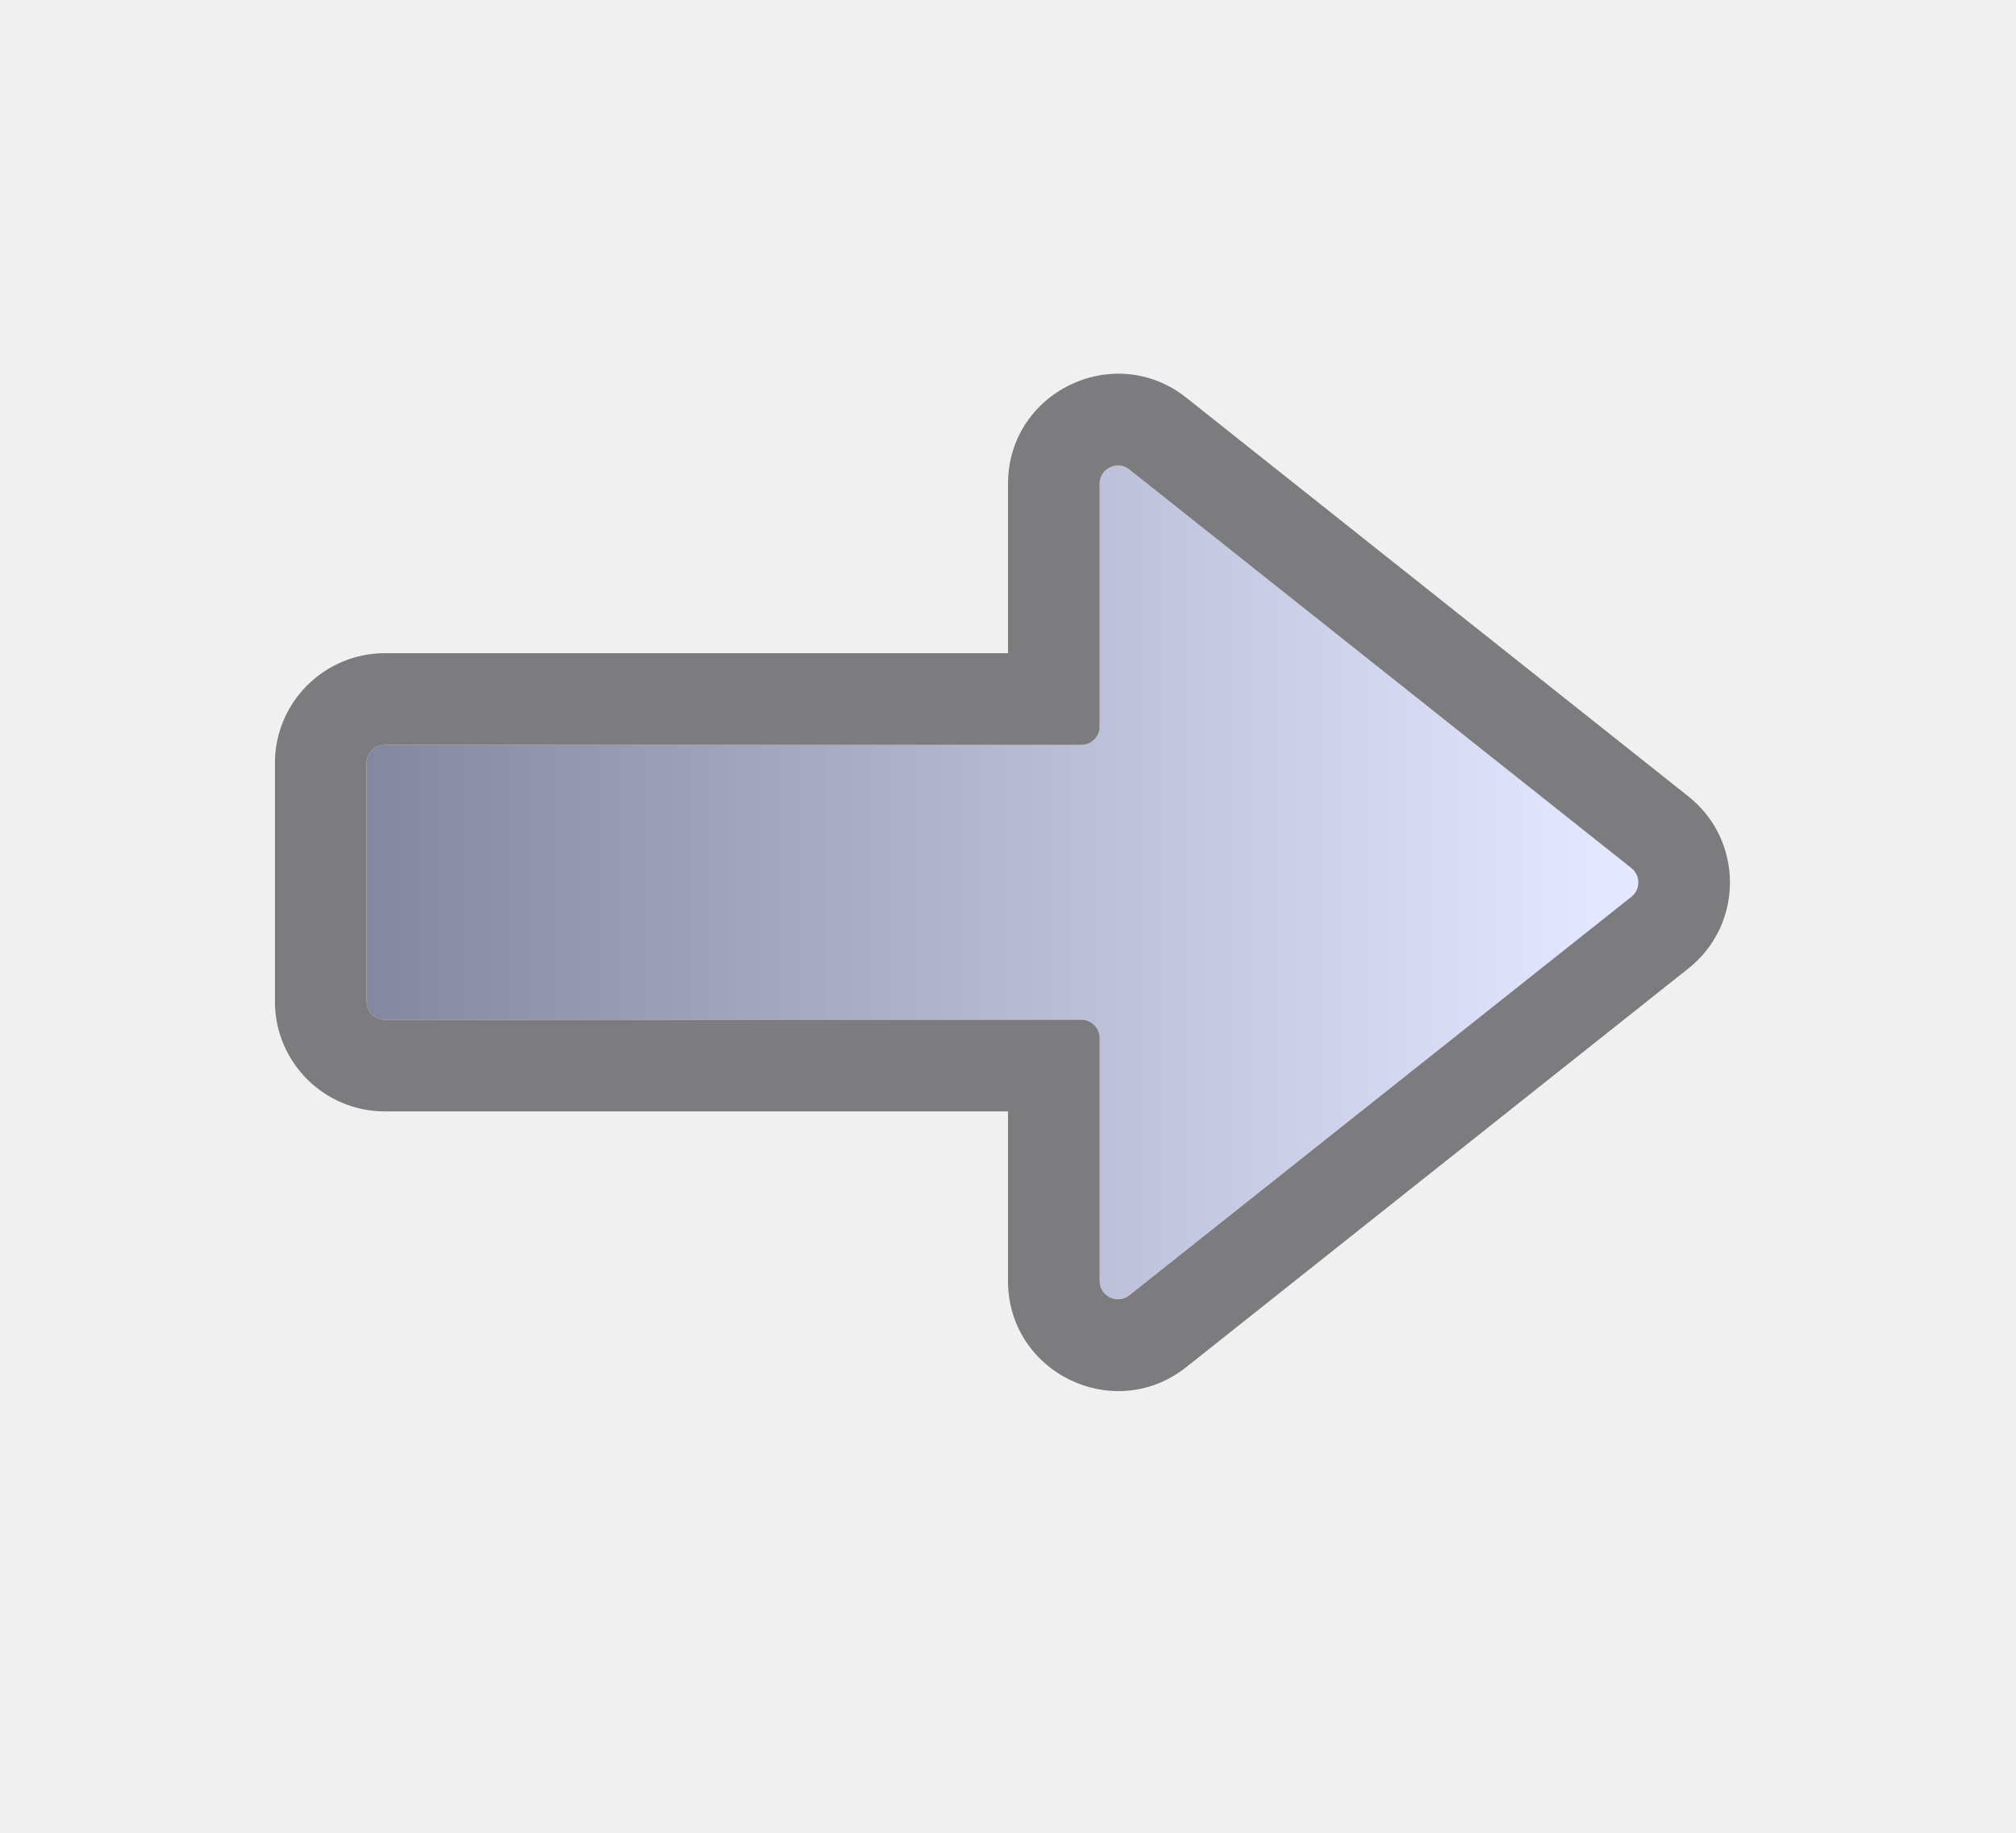
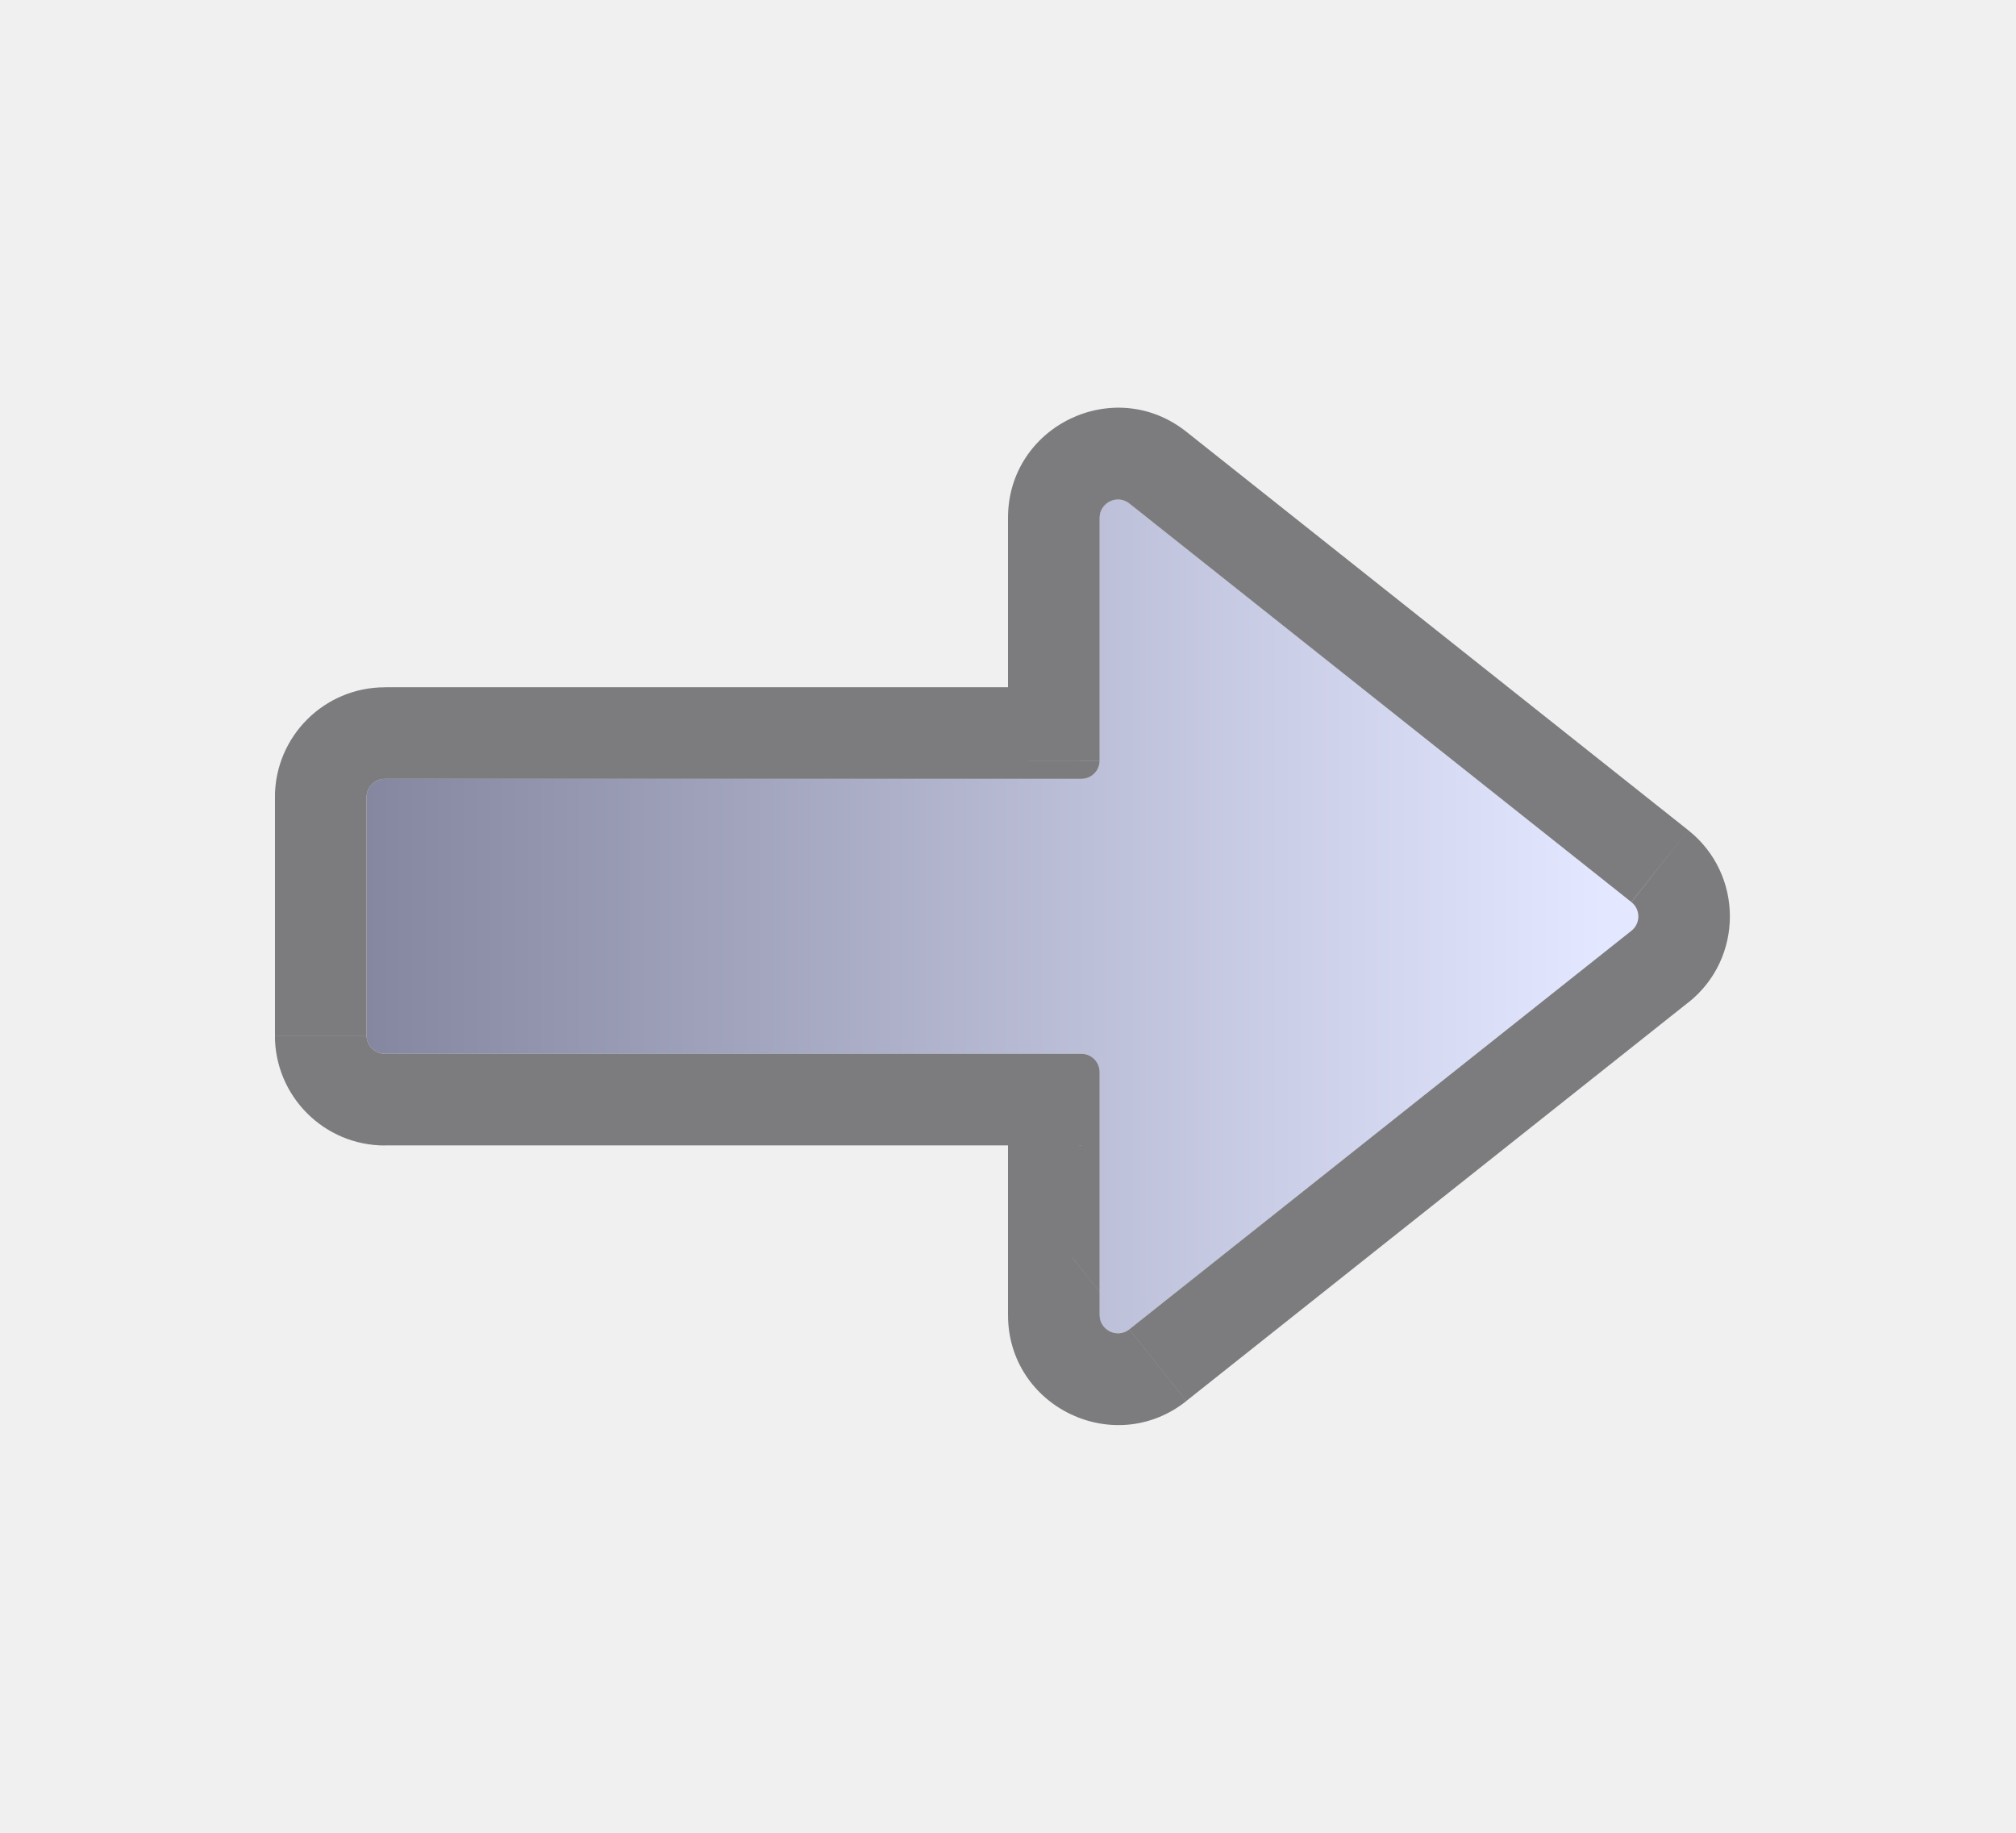
- <svg xmlns="http://www.w3.org/2000/svg" width="22" height="20" viewBox="0 0 22 20" fill="none">
+ <svg xmlns="http://www.w3.org/2000/svg" width="22" height="20" viewBox="0 0 22 20" fill="none" version="1.1" id="svg25">
  <mask id="path-1-outside-1_227_10836" maskUnits="userSpaceOnUse" x="3" y="3.08" width="16" height="13" fill="black">
-     <rect fill="white" x="3" y="3.08" width="16" height="13" />
-     <path d="M17.803 9.473C17.904 9.553 17.904 9.706 17.803 9.786L12.324 14.135C12.193 14.239 12 14.145 12 13.978V11.328C12 11.218 11.911 11.128 11.8 11.128H4.2C4.09 11.128 4 11.039 4 10.928V8.328C4 8.218 4.09 8.128 4.2 8.128H11.8C11.911 8.128 12 8.039 12 7.928V5.28C12 5.113 12.193 5.019 12.324 5.123L17.803 9.473Z" />
+     <rect fill="white" x="3" y="3.08" width="16" height="13" id="rect9" />
+     <path d="M17.803 9.473C17.904 9.553 17.904 9.706 17.803 9.786L12.324 14.135C12.193 14.239 12 14.145 12 13.978V11.328C12 11.218 11.911 11.128 11.8 11.128H4.2C4.09 11.128 4 11.039 4 10.928V8.328C4 8.218 4.09 8.128 4.2 8.128H11.8C11.911 8.128 12 8.039 12 7.928V5.28C12 5.113 12.193 5.019 12.324 5.123L17.803 9.473Z" id="path11" />
  </mask>
-   <path d="M17.803 9.473C17.904 9.553 17.904 9.706 17.803 9.786L12.324 14.135C12.193 14.239 12 14.145 12 13.978V11.328C12 11.218 11.911 11.128 11.8 11.128H4.2C4.09 11.128 4 11.039 4 10.928V8.328C4 8.218 4.09 8.128 4.2 8.128H11.8C11.911 8.128 12 8.039 12 7.928V5.28C12 5.113 12.193 5.019 12.324 5.123L17.803 9.473Z" fill="url(#paint0_linear_227_10836)" />
-   <path d="M12.324 5.123L11.703 5.906L12.324 5.123ZM12.324 14.135L12.946 14.918L12.324 14.135ZM17.803 9.786L18.424 10.569L17.803 9.786ZM17.803 9.473L17.181 10.256L17.803 9.473ZM17.803 9.786L17.181 9.003L11.703 13.351L12.324 14.135L12.946 14.918L18.424 10.569L17.803 9.786ZM12 13.978H13V11.328H12H11V13.978H12ZM11.8 11.128V10.128H4.2V11.128V12.128H11.8V11.128ZM4 10.928H5V8.328H4H3V10.928H4ZM4.2 8.128V9.128H11.8V8.128V7.128H4.2V8.128ZM12 7.928H13V5.28H12H11V7.928H12ZM12.324 5.123L11.703 5.906L17.181 10.256L17.803 9.473L18.424 8.69L12.946 4.34L12.324 5.123ZM12 5.28H13C13 5.949 12.227 6.323 11.703 5.906L12.324 5.123L12.946 4.34C12.16 3.716 11 4.276 11 5.28H12ZM11.8 8.128V9.128C12.463 9.128 13 8.591 13 7.928H12H11C11 7.487 11.358 7.128 11.8 7.128V8.128ZM4 8.328H5C5 8.77 4.642 9.128 4.2 9.128V8.128V7.128C3.537 7.128 3 7.666 3 8.328H4ZM4.2 11.128V10.128C4.642 10.128 5 10.487 5 10.928H4H3C3 11.591 3.537 12.128 4.2 12.128V11.128ZM12 11.328H13C13 10.666 12.463 10.128 11.8 10.128V11.128V12.128C11.358 12.128 11 11.77 11 11.328H12ZM12.324 14.135L11.703 13.351C12.227 12.935 13 13.309 13 13.978H12H11C11 14.982 12.16 15.542 12.946 14.918L12.324 14.135ZM17.803 9.786L18.424 10.569C19.03 10.089 19.03 9.17 18.424 8.69L17.803 9.473L17.181 10.256C16.777 9.936 16.777 9.323 17.181 9.003L17.803 9.786Z" fill="#7C7C7E" mask="url(#path-1-outside-1_227_10836)" />
-   <defs>
-     <linearGradient id="paint0_linear_227_10836" x1="4" y1="9.5" x2="17.5" y2="9.5" gradientUnits="userSpaceOnUse">
-       <stop stop-color="#84879F" />
-       <stop offset="1" stop-color="#E3E7FF" />
+   <path d="m 17.803,9.844 c 0.101,0.08 0.101,0.233 0,0.313 l -5.478,4.349 C 12.193,14.61 12,14.516 12,14.349 v -2.65 c 0,-0.11 -0.089,-0.2 -0.2,-0.2 H 4.2 c -0.11,0 -0.2,-0.089 -0.2,-0.2 V 8.699 c 0,-0.11 0.09,-0.2 0.2,-0.2 h 7.6 c 0.111,0 0.2,-0.09 0.2,-0.2 v -2.649 c 0,-0.167 0.193,-0.261 0.324,-0.157 z" fill="url(#paint0_linear_227_10836)" id="path14" style="fill:url(#paint0_linear_227_10836)" />
+   <path d="m 12.324,5.123 -0.622,0.783 z m -1e-4,9.011 0.622,0.783 z m 5.478,-4.349 0.622,0.783 z m 0,-0.313 -0.622,0.783 z m 0,0.313 -0.622,-0.783 -5.478,4.349 0.622,0.783 0.622,0.783 5.478,-4.349 z M 12,13.978 h 1 v -2.65 h -1 -1 v 2.65 z m -0.2,-2.85 v -1 H 4.2 v 1 1 h 7.6 z M 4,10.928 H 5 V 8.328 H 4 3 V 10.928 Z M 4.2,8.128 v 1 h 7.6 v -1 -1 H 4.2 Z m 7.8,-0.2 h 1 V 5.28 h -1 -1 v 2.649 z m 0.324,-2.805 -0.622,0.783 5.478,4.349 0.622,-0.783 0.622,-0.783 -5.478,-4.349 z M 12,5.28 h 1 c 0,0.669 -0.773,1.043 -1.297,0.627 L 12.324,5.123 12.946,4.34 C 12.16,3.716 11,4.276 11,5.28 Z m -0.2,2.849 v 1 c 0.663,0 1.2,-0.537 1.2,-1.2 h -1 -1 c 0,-0.442 0.358,-0.8 0.8,-0.8 z m -7.8,0.2 h 1 c 0,0.442 -0.358,0.8 -0.8,0.8 v -1 -1 c -0.663,0 -1.2,0.537 -1.2,1.2 z m 0.2,2.8 v -1 c 0.442,0 0.8,0.358 0.8,0.8 H 4 3 c 0,0.663 0.537,1.2 1.2,1.2 z m 7.8,0.2 h 1 c 0,-0.663 -0.537,-1.2 -1.2,-1.2 v 1 1 c -0.442,0 -0.8,-0.358 -0.8,-0.8 z m 0.324,2.806 -0.622,-0.783 C 12.227,12.935 13,13.309 13,13.978 h -1 -1 c 0,1.004 1.16,1.564 1.946,0.94 z m 5.478,-4.349 0.622,0.783 c 0.605,-0.48 0.605,-1.399 10e-5,-1.88 L 17.803,9.473 17.181,10.256 C 16.777,9.936 16.777,9.323 17.181,9.003 Z" fill="#7c7c7e" mask="url(#path-1-outside-1_227_10836)" id="path16" transform="translate(0,0.3710672)" />
+   <defs id="defs23">
+     <linearGradient id="paint0_linear_227_10836" x1="4" y1="9.5" x2="17.5" y2="9.5" gradientUnits="userSpaceOnUse" gradientTransform="translate(0,0.3710698)">
+       <stop stop-color="#84879F" id="stop18" />
+       <stop offset="1" stop-color="#E3E7FF" id="stop20" />
    </linearGradient>
  </defs>
</svg>
